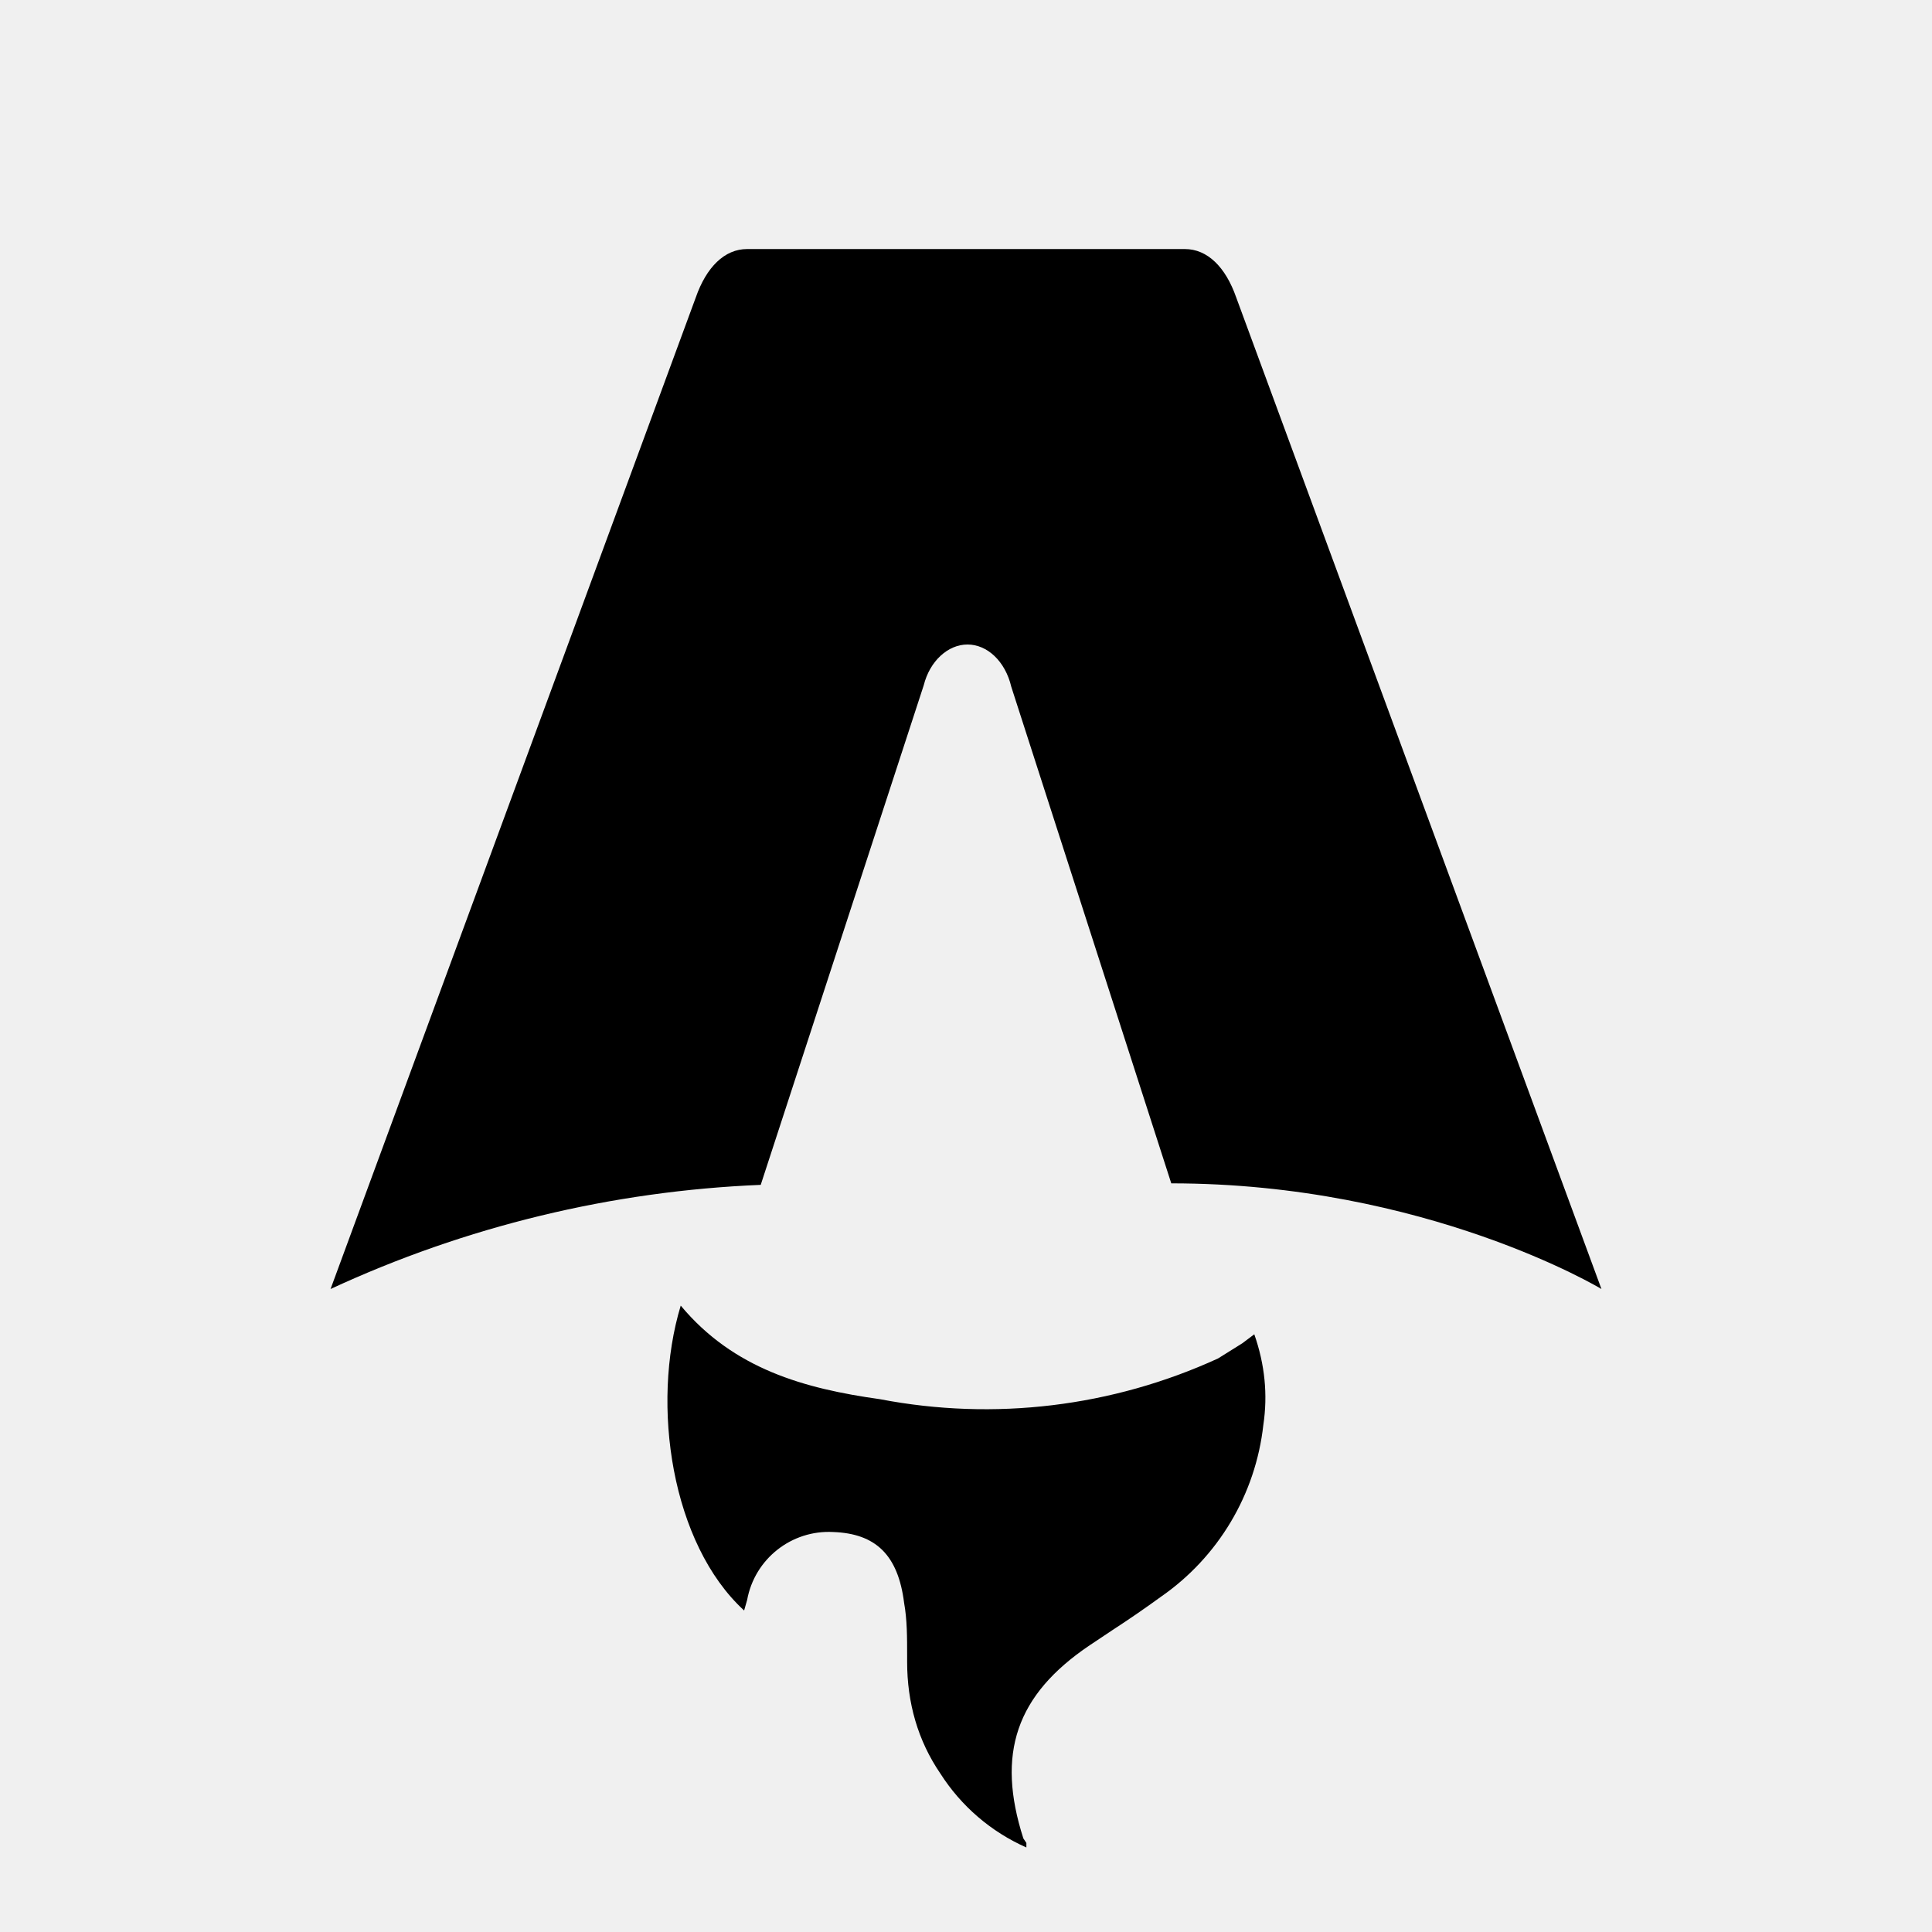
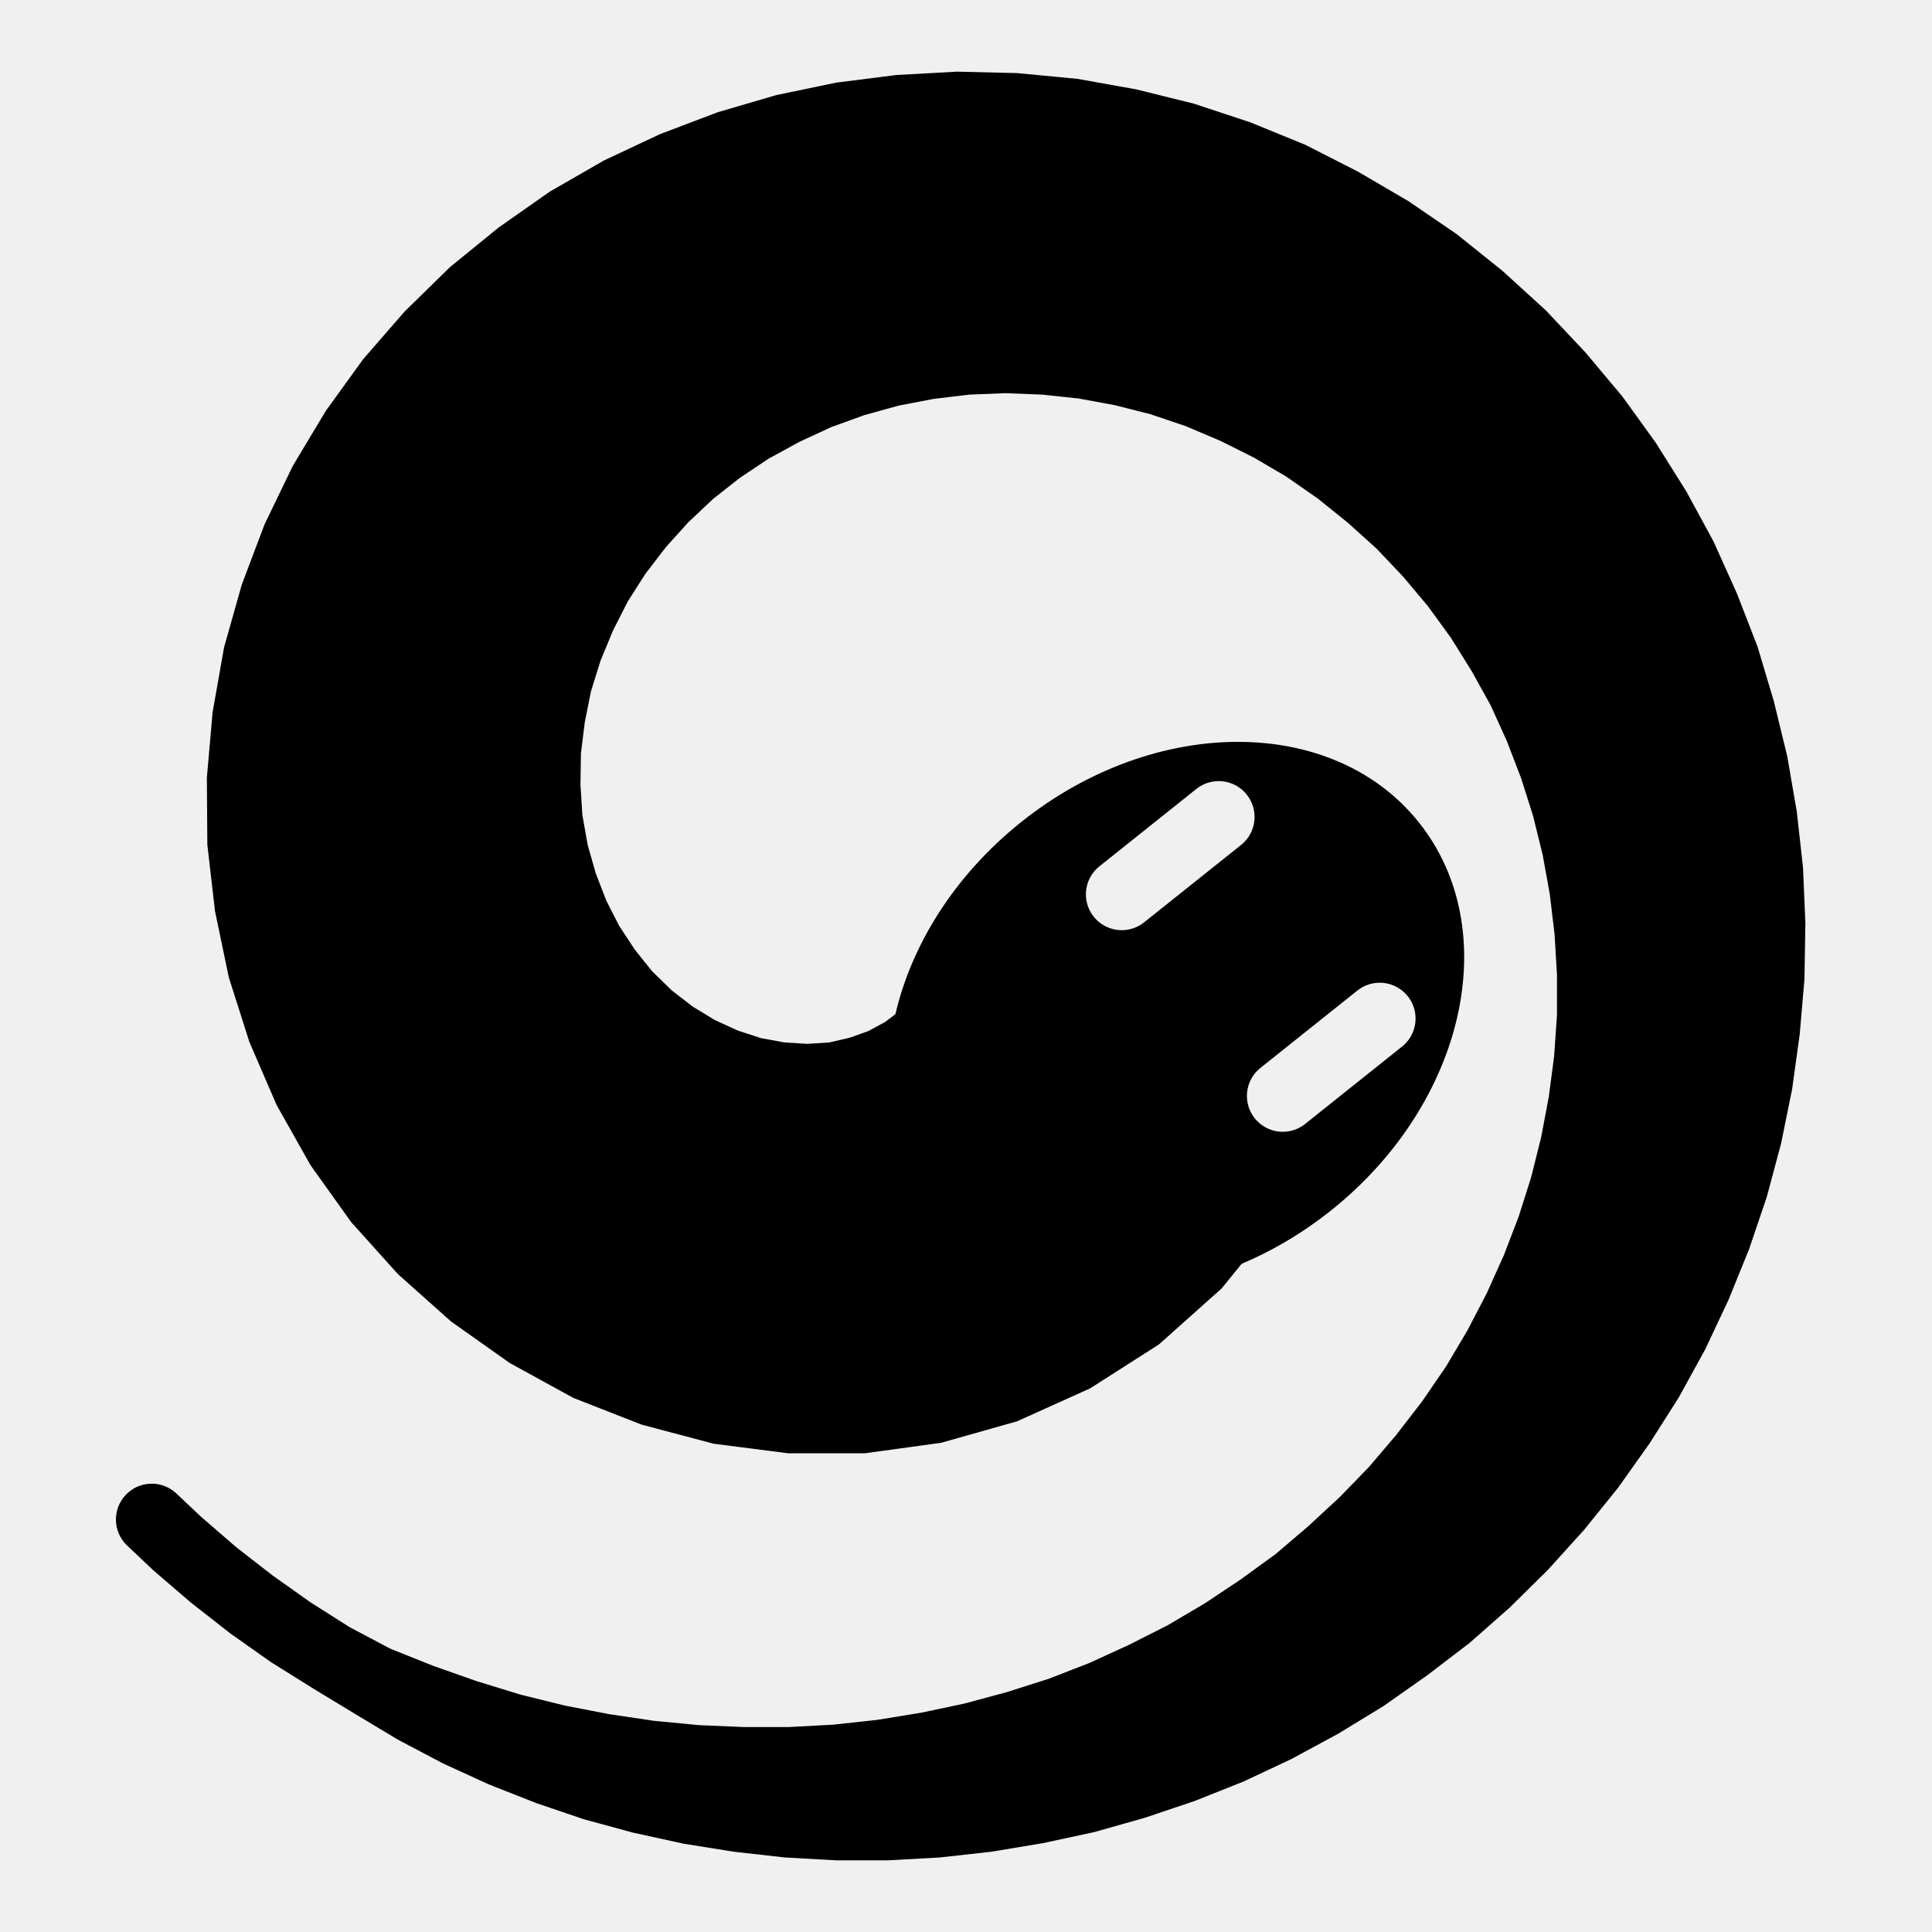
- <svg xmlns="http://www.w3.org/2000/svg" fill="none" viewBox="0 0 128 128">
-   <path d="M50.4 78.5a75.1 75.1 0 0 0-28.5 6.9l24.2-65.7c.7-2 1.9-3.2 3.4-3.2h29c1.5 0 2.7 1.2 3.4 3.2l24.2 65.7s-11.6-7-28.5-7L67 45.5c-.4-1.7-1.6-2.8-2.9-2.8-1.3 0-2.5 1.1-2.9 2.7L50.4 78.5Zm-1.1 28.2Zm-4.2-20.2c-2 6.6-.6 15.8 4.2 20.2a17.5 17.5 0 0 1 .2-.7 5.5 5.5 0 0 1 5.7-4.5c2.8.1 4.3 1.5 4.7 4.7.2 1.1.2 2.3.2 3.5v.4c0 2.7.7 5.2 2.2 7.4a13 13 0 0 0 5.7 4.9v-.3l-.2-.3c-1.8-5.6-.5-9.5 4.4-12.8l1.5-1a73 73 0 0 0 3.2-2.2 16 16 0 0 0 6.8-11.4c.3-2 .1-4-.6-6l-.8.6-1.6 1a37 37 0 0 1-22.4 2.7c-5-.7-9.7-2-13.2-6.2Z" />
-   <style>
-         path { fill: #000; }
-         @media (prefers-color-scheme: dark) {
-             path { fill: #FFF; }
-         }
-     </style>
+ <svg xmlns="http://www.w3.org/2000/svg" viewBox="-18.86 -18.34 40.44 40.44">
+   <mask id="eyes">
+     <rect x="-18.86" y="-18.34" width="40.44" height="40.44" fill="#fff" />
+     <path d="M4.62 0.38L6.65 -1.24M7.99 4.6L10.02 2.98" stroke="#000" stroke-width="1.5" stroke-linecap="round" />
+   </mask>
+   <g fill="#000" mask="url(#eyes)">
+     <path d="M0.63 1.74L0.35 2.34L0.19 2.59L-0.04 2.83L-0.33 3.05L-0.68 3.24L-1.07 3.38L-1.5 3.48L-1.96 3.51L-2.44 3.48L-2.93 3.39L-3.42 3.23L-3.9 3.01L-4.36 2.73L-4.8 2.39L-5.21 1.99L-5.57 1.54L-5.9 1.04L-6.17 0.51L-6.39 -0.06L-6.56 -0.66L-6.67 -1.28L-6.71 -1.92L-6.7 -2.57L-6.62 -3.22L-6.49 -3.87L-6.29 -4.51L-6.03 -5.14L-5.72 -5.75L-5.35 -6.33L-4.92 -6.89L-4.45 -7.41L-3.93 -7.9L-3.37 -8.34L-2.77 -8.74L-2.13 -9.09L-1.46 -9.4L-0.77 -9.65L-0.05 -9.85L0.68 -9.99L1.43 -10.08L2.19 -10.11L2.95 -10.08L3.71 -10L4.47 -9.86L5.22 -9.67L5.96 -9.42L6.69 -9.11L7.39 -8.76L8.07 -8.36L8.73 -7.9L9.35 -7.4L9.95 -6.86L10.51 -6.27L11.03 -5.65L11.51 -4.99L11.94 -4.3L12.34 -3.58L12.68 -2.83L12.98 -2.05L13.23 -1.26L13.43 -0.45L13.58 0.38L13.68 1.22L13.73 2.06L13.73 2.91L13.67 3.77L13.56 4.61L13.4 5.46L13.19 6.3L12.93 7.12L12.62 7.93L12.26 8.73L11.86 9.5L11.41 10.26L10.91 10.99L10.37 11.69L9.8 12.36L9.18 13L8.52 13.61L7.84 14.19L7.11 14.72L6.36 15.22L5.58 15.68L4.77 16.09L3.94 16.47L3.09 16.8L2.21 17.08L1.32 17.32L0.42 17.51L-0.5 17.66L-1.42 17.76L-2.35 17.81L-3.29 17.81L-4.23 17.77L-5.17 17.68L-6.11 17.54L-7.04 17.36L-7.97 17.13L-8.88 16.85L-9.79 16.53L-10.69 16.17L-11.54 15.72L-12.36 15.2L-13.15 14.64L-13.91 14.05L-14.65 13.41L-15.18 12.91A0.75 0.75 0 0 0 -16.21 14L-15.65 14.53L-14.87 15.2L-14.04 15.85L-13.19 16.45L-12.31 17L-11.42 17.54L-10.52 18.08L-9.59 18.57L-8.63 19.01L-7.64 19.4L-6.64 19.74L-5.61 20.02L-4.56 20.25L-3.5 20.42L-2.43 20.54L-1.36 20.6L-0.27 20.6L0.81 20.54L1.89 20.42L2.97 20.24L4.04 20.01L5.1 19.71L6.14 19.36L7.17 18.95L8.17 18.48L9.15 17.95L10.1 17.37L11.01 16.73L11.9 16.05L12.74 15.31L13.54 14.52L14.3 13.68L15.01 12.8L15.67 11.87L16.28 10.91L16.83 9.91L17.32 8.87L17.75 7.81L18.12 6.72L18.42 5.6L18.65 4.47L18.81 3.32L18.91 2.16L18.93 0.99L18.88 -0.18L18.75 -1.35L18.55 -2.51L18.27 -3.66L17.93 -4.8L17.5 -5.91L17.01 -7L16.44 -8.05L15.8 -9.07L15.1 -10.04L14.32 -10.97L13.49 -11.85L12.59 -12.67L11.63 -13.44L10.62 -14.13L9.56 -14.75L8.46 -15.31L7.31 -15.78L6.13 -16.17L4.92 -16.47L3.69 -16.69L2.43 -16.81L1.17 -16.84L-0.1 -16.77L-1.36 -16.61L-2.61 -16.35L-3.84 -15.99L-5.05 -15.53L-6.22 -14.98L-7.35 -14.33L-8.42 -13.58L-9.44 -12.75L-10.39 -11.82L-11.26 -10.82L-12.04 -9.74L-12.73 -8.59L-13.32 -7.37L-13.8 -6.1L-14.17 -4.79L-14.41 -3.43L-14.53 -2.06L-14.52 -0.66L-14.36 0.73L-14.07 2.12L-13.64 3.47L-13.07 4.79L-12.36 6.05L-11.51 7.24L-10.53 8.33L-9.42 9.32L-8.19 10.19L-6.86 10.92L-5.43 11.48L-3.92 11.88L-2.36 12.08L-0.76 12.08L0.84 11.86L2.43 11.41L3.96 10.72L5.4 9.8L6.71 8.63L7.84 7.24L8.55 6Z" />
+     <ellipse cx="5.76" cy="2.93" rx="6.5" ry="5.2" transform="rotate(-38.62 5.76 2.93)" />
+   </g>
</svg>
